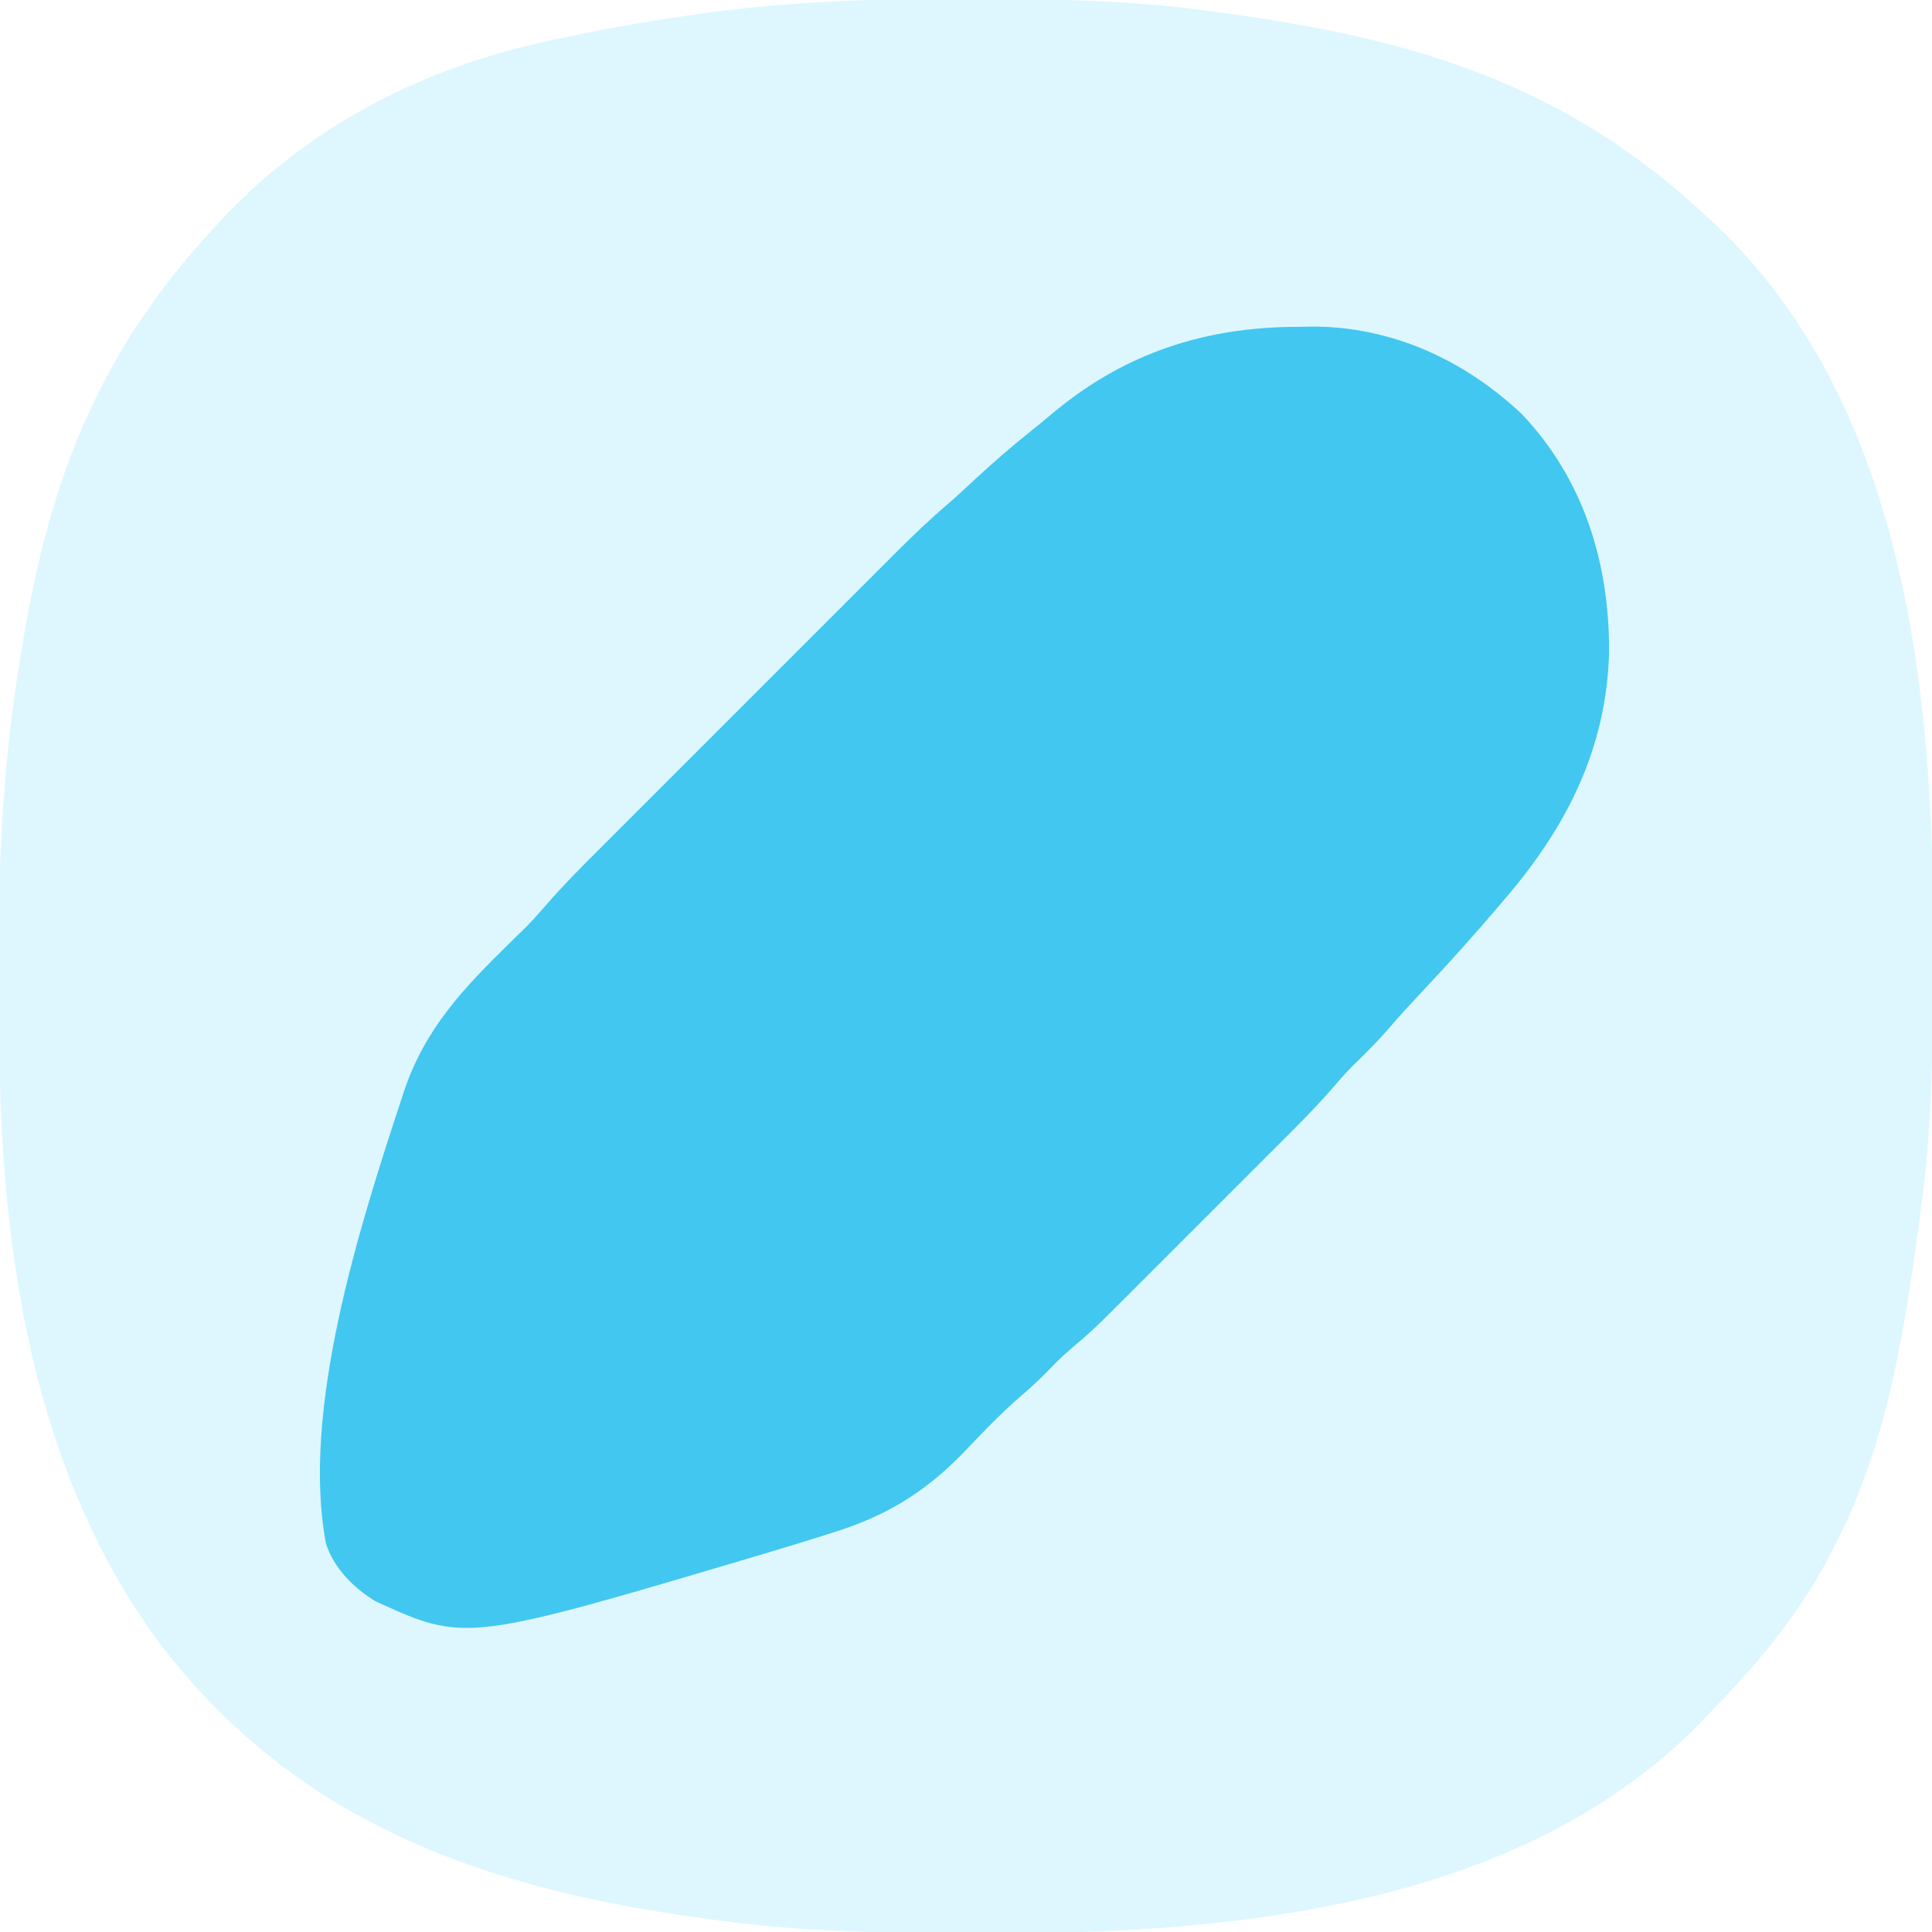
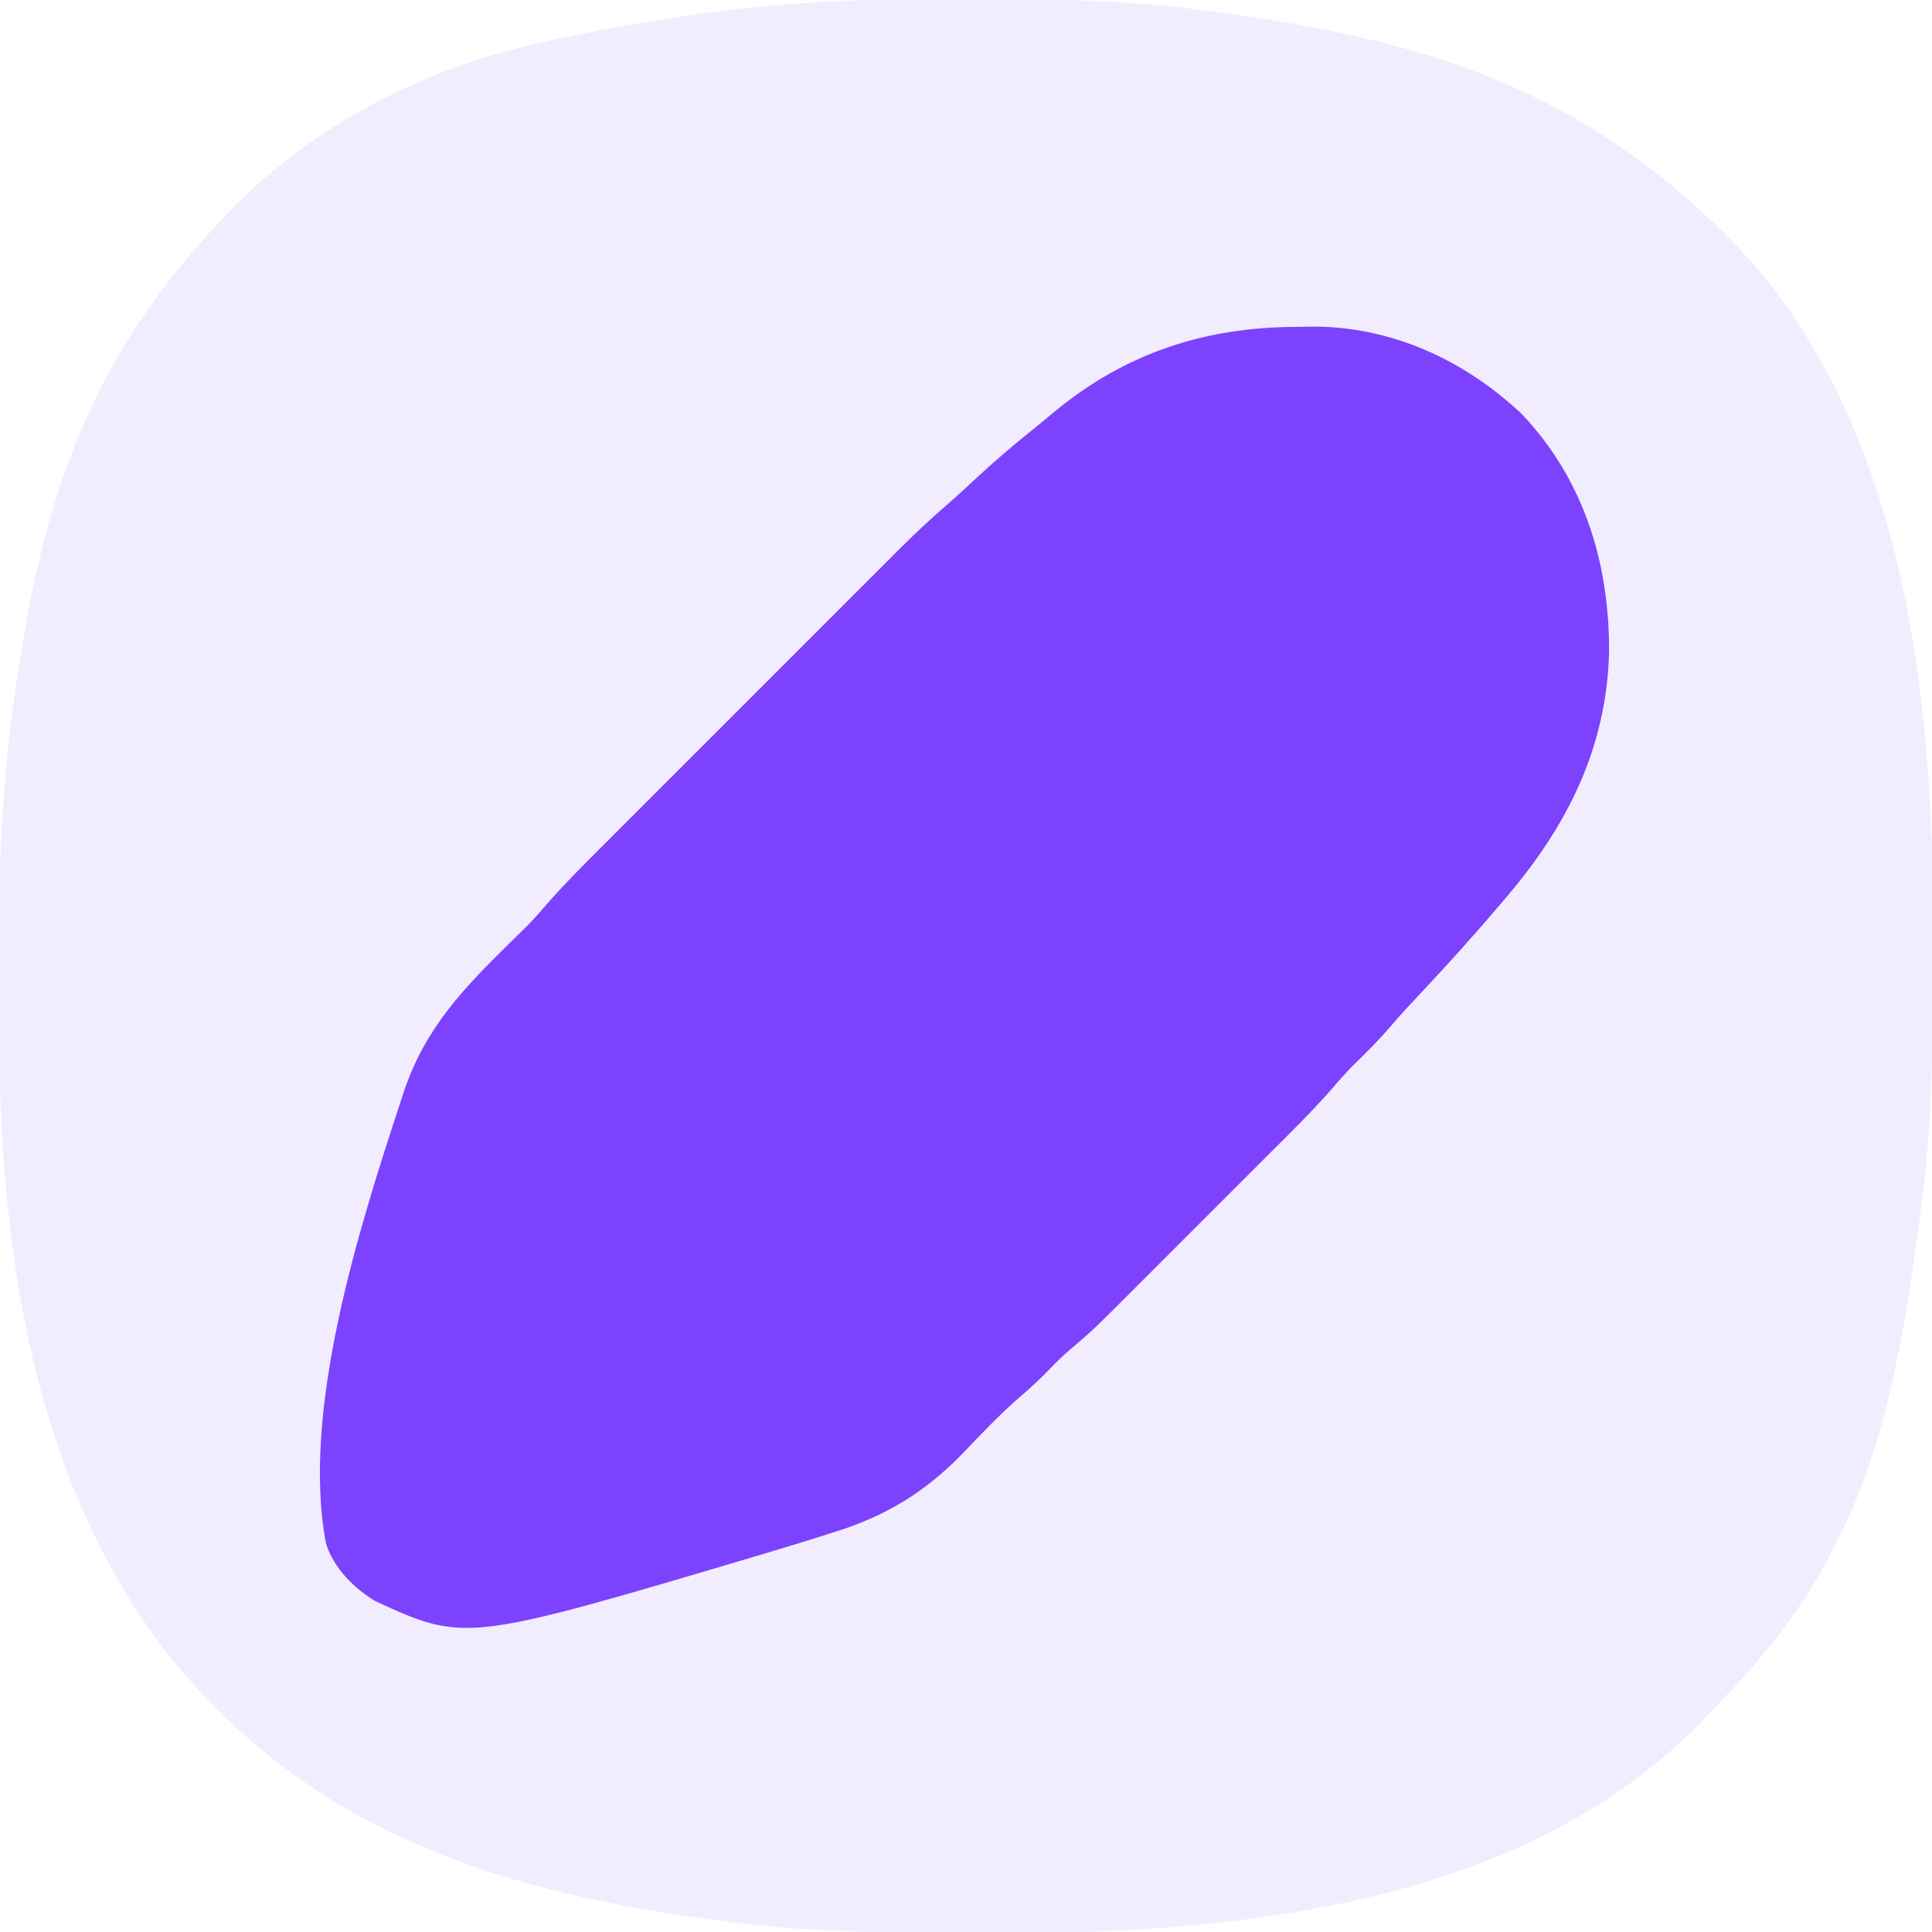
<svg xmlns="http://www.w3.org/2000/svg" version="1.1" width="512" height="512">
-   <path d="M0 0 C2.12 0.006 4.24 0.008 6.36 0.011 C26.909 0.048 47.202 0.459 67.586 3.318 C68.91 3.497 70.233 3.676 71.557 3.854 C122.106 10.752 161.997 22.874 199.586 58.318 C200.37 59.048 201.153 59.777 201.961 60.529 C246.51 103.328 256.864 168.628 258.694 227.803 C258.749 231.377 258.776 234.95 258.789 238.525 C258.796 239.837 258.803 241.149 258.81 242.501 C258.83 246.711 258.835 250.921 258.836 255.131 C258.836 255.848 258.837 256.565 258.837 257.304 C258.844 278.783 258.571 300.003 255.586 321.318 C255.407 322.647 255.228 323.976 255.05 325.305 C250.986 355.227 246.125 385.549 231.586 412.318 C231.042 413.344 230.498 414.37 229.937 415.427 C222.462 428.92 212.634 440.876 201.935 451.922 C200.718 453.181 199.52 454.457 198.324 455.736 C155.65 500.303 90.154 510.6 31.101 512.426 C27.527 512.481 23.954 512.508 20.379 512.521 C19.067 512.528 17.755 512.535 16.403 512.542 C12.193 512.562 7.983 512.567 3.773 512.568 C3.056 512.568 2.339 512.569 1.6 512.569 C-19.882 512.576 -41.096 512.293 -62.414 509.318 C-63.709 509.146 -65.003 508.975 -66.337 508.798 C-123.555 501.15 -173.897 484.106 -210.455 436.687 C-244.945 390.88 -253.43 330.995 -253.617 274.736 C-253.62 274.06 -253.623 273.383 -253.626 272.687 C-253.641 269.09 -253.65 265.494 -253.654 261.897 C-253.659 259.003 -253.672 256.11 -253.695 253.216 C-253.899 226.961 -252.397 201.013 -248.102 175.068 C-247.892 173.771 -247.683 172.473 -247.467 171.137 C-240.117 126.377 -226.734 92.533 -195.414 59.318 C-194.685 58.534 -193.955 57.751 -193.203 56.943 C-170.224 33.024 -140.648 18.176 -108.539 11.256 C-107.777 11.089 -107.016 10.921 -106.231 10.749 C-94.625 8.218 -82.984 6.131 -71.227 4.443 C-70.559 4.346 -69.89 4.248 -69.202 4.148 C-46.211 0.848 -23.205 -0.063 0 0 Z " fill="#DEF7FE" transform="translate(253.4142,-0.318058)" />
-   <path d="M0 0 C1.896 -0.037 1.896 -0.037 3.83 -0.074 C24.917 -0.139 44.224 8.744 59.438 23.062 C75.959 40.443 82.764 62.719 82.607 86.374 C81.891 111.748 71.47 132.341 55.188 151.375 C54.71 151.937 54.233 152.499 53.742 153.078 C47.025 160.982 40.12 168.678 33.008 176.228 C30.067 179.352 27.169 182.492 24.375 185.75 C21.299 189.329 17.98 192.621 14.594 195.906 C12.754 197.794 11.068 199.683 9.369 201.689 C3.842 208.022 -2.176 213.882 -8.121 219.816 C-9.415 221.111 -10.708 222.405 -12.002 223.7 C-14.703 226.402 -17.405 229.103 -20.109 231.802 C-23.556 235.243 -26.999 238.689 -30.44 242.137 C-33.107 244.807 -35.777 247.476 -38.447 250.144 C-39.717 251.413 -40.986 252.682 -42.254 253.953 C-54.204 265.92 -54.204 265.92 -60.315 271.098 C-62.258 272.755 -64.04 274.539 -65.812 276.375 C-68.272 278.923 -70.834 281.267 -73.52 283.57 C-78.891 288.233 -83.768 293.372 -88.662 298.527 C-99.013 309.123 -109.334 315.311 -123.438 319.625 C-124.772 320.048 -126.107 320.472 -127.441 320.897 C-131.221 322.092 -135.014 323.239 -138.812 324.375 C-139.734 324.654 -140.656 324.932 -141.606 325.219 C-220.44 348.656 -220.44 348.656 -244.375 337.688 C-250.057 334.235 -255.397 328.896 -257.421 322.433 C-264.118 287.266 -248.522 238.354 -237.688 205.438 C-237.363 204.449 -237.038 203.46 -236.704 202.441 C-231.107 185.892 -221.043 175.352 -208.728 163.276 C-207.939 162.501 -207.149 161.725 -206.336 160.926 C-205.634 160.242 -204.932 159.558 -204.208 158.853 C-202.307 156.886 -200.531 154.897 -198.755 152.821 C-194.485 147.928 -189.928 143.35 -185.332 138.765 C-183.946 137.376 -183.946 137.376 -182.531 135.959 C-180.016 133.44 -177.499 130.924 -174.981 128.409 C-172.333 125.763 -169.687 123.115 -167.041 120.467 C-162.598 116.023 -158.154 111.581 -153.708 107.14 C-148.586 102.023 -143.466 96.902 -138.349 91.779 C-133.937 87.363 -129.523 82.948 -125.108 78.535 C-122.478 75.908 -119.85 73.279 -117.223 70.649 C-114.292 67.715 -111.357 64.785 -108.422 61.855 C-107.564 60.995 -106.706 60.135 -105.822 59.249 C-101.513 54.955 -97.14 50.803 -92.52 46.844 C-89.948 44.631 -87.483 42.313 -85 40 C-80.367 35.726 -75.631 31.629 -70.707 27.691 C-68.637 26.035 -66.6 24.36 -64.574 22.652 C-45.688 6.962 -24.496 0.025 0 0 Z " fill="#42C7F0" transform="translate(343.8125,86.625)" />
+   <path d="M0 0 C2.12 0.006 4.24 0.008 6.36 0.011 C26.909 0.048 47.202 0.459 67.586 3.318 C68.91 3.497 70.233 3.676 71.557 3.854 C122.106 10.752 161.997 22.874 199.586 58.318 C200.37 59.048 201.153 59.777 201.961 60.529 C246.51 103.328 256.864 168.628 258.694 227.803 C258.749 231.377 258.776 234.95 258.789 238.525 C258.796 239.837 258.803 241.149 258.81 242.501 C258.83 246.711 258.835 250.921 258.836 255.131 C258.836 255.848 258.837 256.565 258.837 257.304 C258.844 278.783 258.571 300.003 255.586 321.318 C255.407 322.647 255.228 323.976 255.05 325.305 C250.986 355.227 246.125 385.549 231.586 412.318 C231.042 413.344 230.498 414.37 229.937 415.427 C222.462 428.92 212.634 440.876 201.935 451.922 C200.718 453.181 199.52 454.457 198.324 455.736 C155.65 500.303 90.154 510.6 31.101 512.426 C27.527 512.481 23.954 512.508 20.379 512.521 C19.067 512.528 17.755 512.535 16.403 512.542 C12.193 512.562 7.983 512.567 3.773 512.568 C3.056 512.568 2.339 512.569 1.6 512.569 C-19.882 512.576 -41.096 512.293 -62.414 509.318 C-63.709 509.146 -65.003 508.975 -66.337 508.798 C-123.555 501.15 -173.897 484.106 -210.455 436.687 C-244.945 390.88 -253.43 330.995 -253.617 274.736 C-253.62 274.06 -253.623 273.383 -253.626 272.687 C-253.641 269.09 -253.65 265.494 -253.654 261.897 C-253.659 259.003 -253.672 256.11 -253.695 253.216 C-253.899 226.961 -252.397 201.013 -248.102 175.068 C-247.892 173.771 -247.683 172.473 -247.467 171.137 C-240.117 126.377 -226.734 92.533 -195.414 59.318 C-194.685 58.534 -193.955 57.751 -193.203 56.943 C-170.224 33.024 -140.648 18.176 -108.539 11.256 C-107.777 11.089 -107.016 10.921 -106.231 10.749 C-94.625 8.218 -82.984 6.131 -71.227 4.443 C-70.559 4.346 -69.89 4.248 -69.202 4.148 C-46.211 0.848 -23.205 -0.063 0 0 Z " fill="#F1EDFE" transform="translate(253.4142,-0.318058)" />
+   <path d="M0 0 C1.896 -0.037 1.896 -0.037 3.83 -0.074 C24.917 -0.139 44.224 8.744 59.438 23.062 C75.959 40.443 82.764 62.719 82.607 86.374 C81.891 111.748 71.47 132.341 55.188 151.375 C54.71 151.937 54.233 152.499 53.742 153.078 C47.025 160.982 40.12 168.678 33.008 176.228 C30.067 179.352 27.169 182.492 24.375 185.75 C21.299 189.329 17.98 192.621 14.594 195.906 C12.754 197.794 11.068 199.683 9.369 201.689 C3.842 208.022 -2.176 213.882 -8.121 219.816 C-9.415 221.111 -10.708 222.405 -12.002 223.7 C-14.703 226.402 -17.405 229.103 -20.109 231.802 C-23.556 235.243 -26.999 238.689 -30.44 242.137 C-33.107 244.807 -35.777 247.476 -38.447 250.144 C-39.717 251.413 -40.986 252.682 -42.254 253.953 C-54.204 265.92 -54.204 265.92 -60.315 271.098 C-62.258 272.755 -64.04 274.539 -65.812 276.375 C-68.272 278.923 -70.834 281.267 -73.52 283.57 C-78.891 288.233 -83.768 293.372 -88.662 298.527 C-99.013 309.123 -109.334 315.311 -123.438 319.625 C-124.772 320.048 -126.107 320.472 -127.441 320.897 C-131.221 322.092 -135.014 323.239 -138.812 324.375 C-139.734 324.654 -140.656 324.932 -141.606 325.219 C-220.44 348.656 -220.44 348.656 -244.375 337.688 C-250.057 334.235 -255.397 328.896 -257.421 322.433 C-264.118 287.266 -248.522 238.354 -237.688 205.438 C-237.363 204.449 -237.038 203.46 -236.704 202.441 C-231.107 185.892 -221.043 175.352 -208.728 163.276 C-207.939 162.501 -207.149 161.725 -206.336 160.926 C-205.634 160.242 -204.932 159.558 -204.208 158.853 C-202.307 156.886 -200.531 154.897 -198.755 152.821 C-194.485 147.928 -189.928 143.35 -185.332 138.765 C-183.946 137.376 -183.946 137.376 -182.531 135.959 C-180.016 133.44 -177.499 130.924 -174.981 128.409 C-172.333 125.763 -169.687 123.115 -167.041 120.467 C-162.598 116.023 -158.154 111.581 -153.708 107.14 C-148.586 102.023 -143.466 96.902 -138.349 91.779 C-133.937 87.363 -129.523 82.948 -125.108 78.535 C-122.478 75.908 -119.85 73.279 -117.223 70.649 C-114.292 67.715 -111.357 64.785 -108.422 61.855 C-107.564 60.995 -106.706 60.135 -105.822 59.249 C-101.513 54.955 -97.14 50.803 -92.52 46.844 C-89.948 44.631 -87.483 42.313 -85 40 C-80.367 35.726 -75.631 31.629 -70.707 27.691 C-68.637 26.035 -66.6 24.36 -64.574 22.652 C-45.688 6.962 -24.496 0.025 0 0 Z " fill="#7C42FE" transform="translate(343.8125,86.625)" />
</svg>
